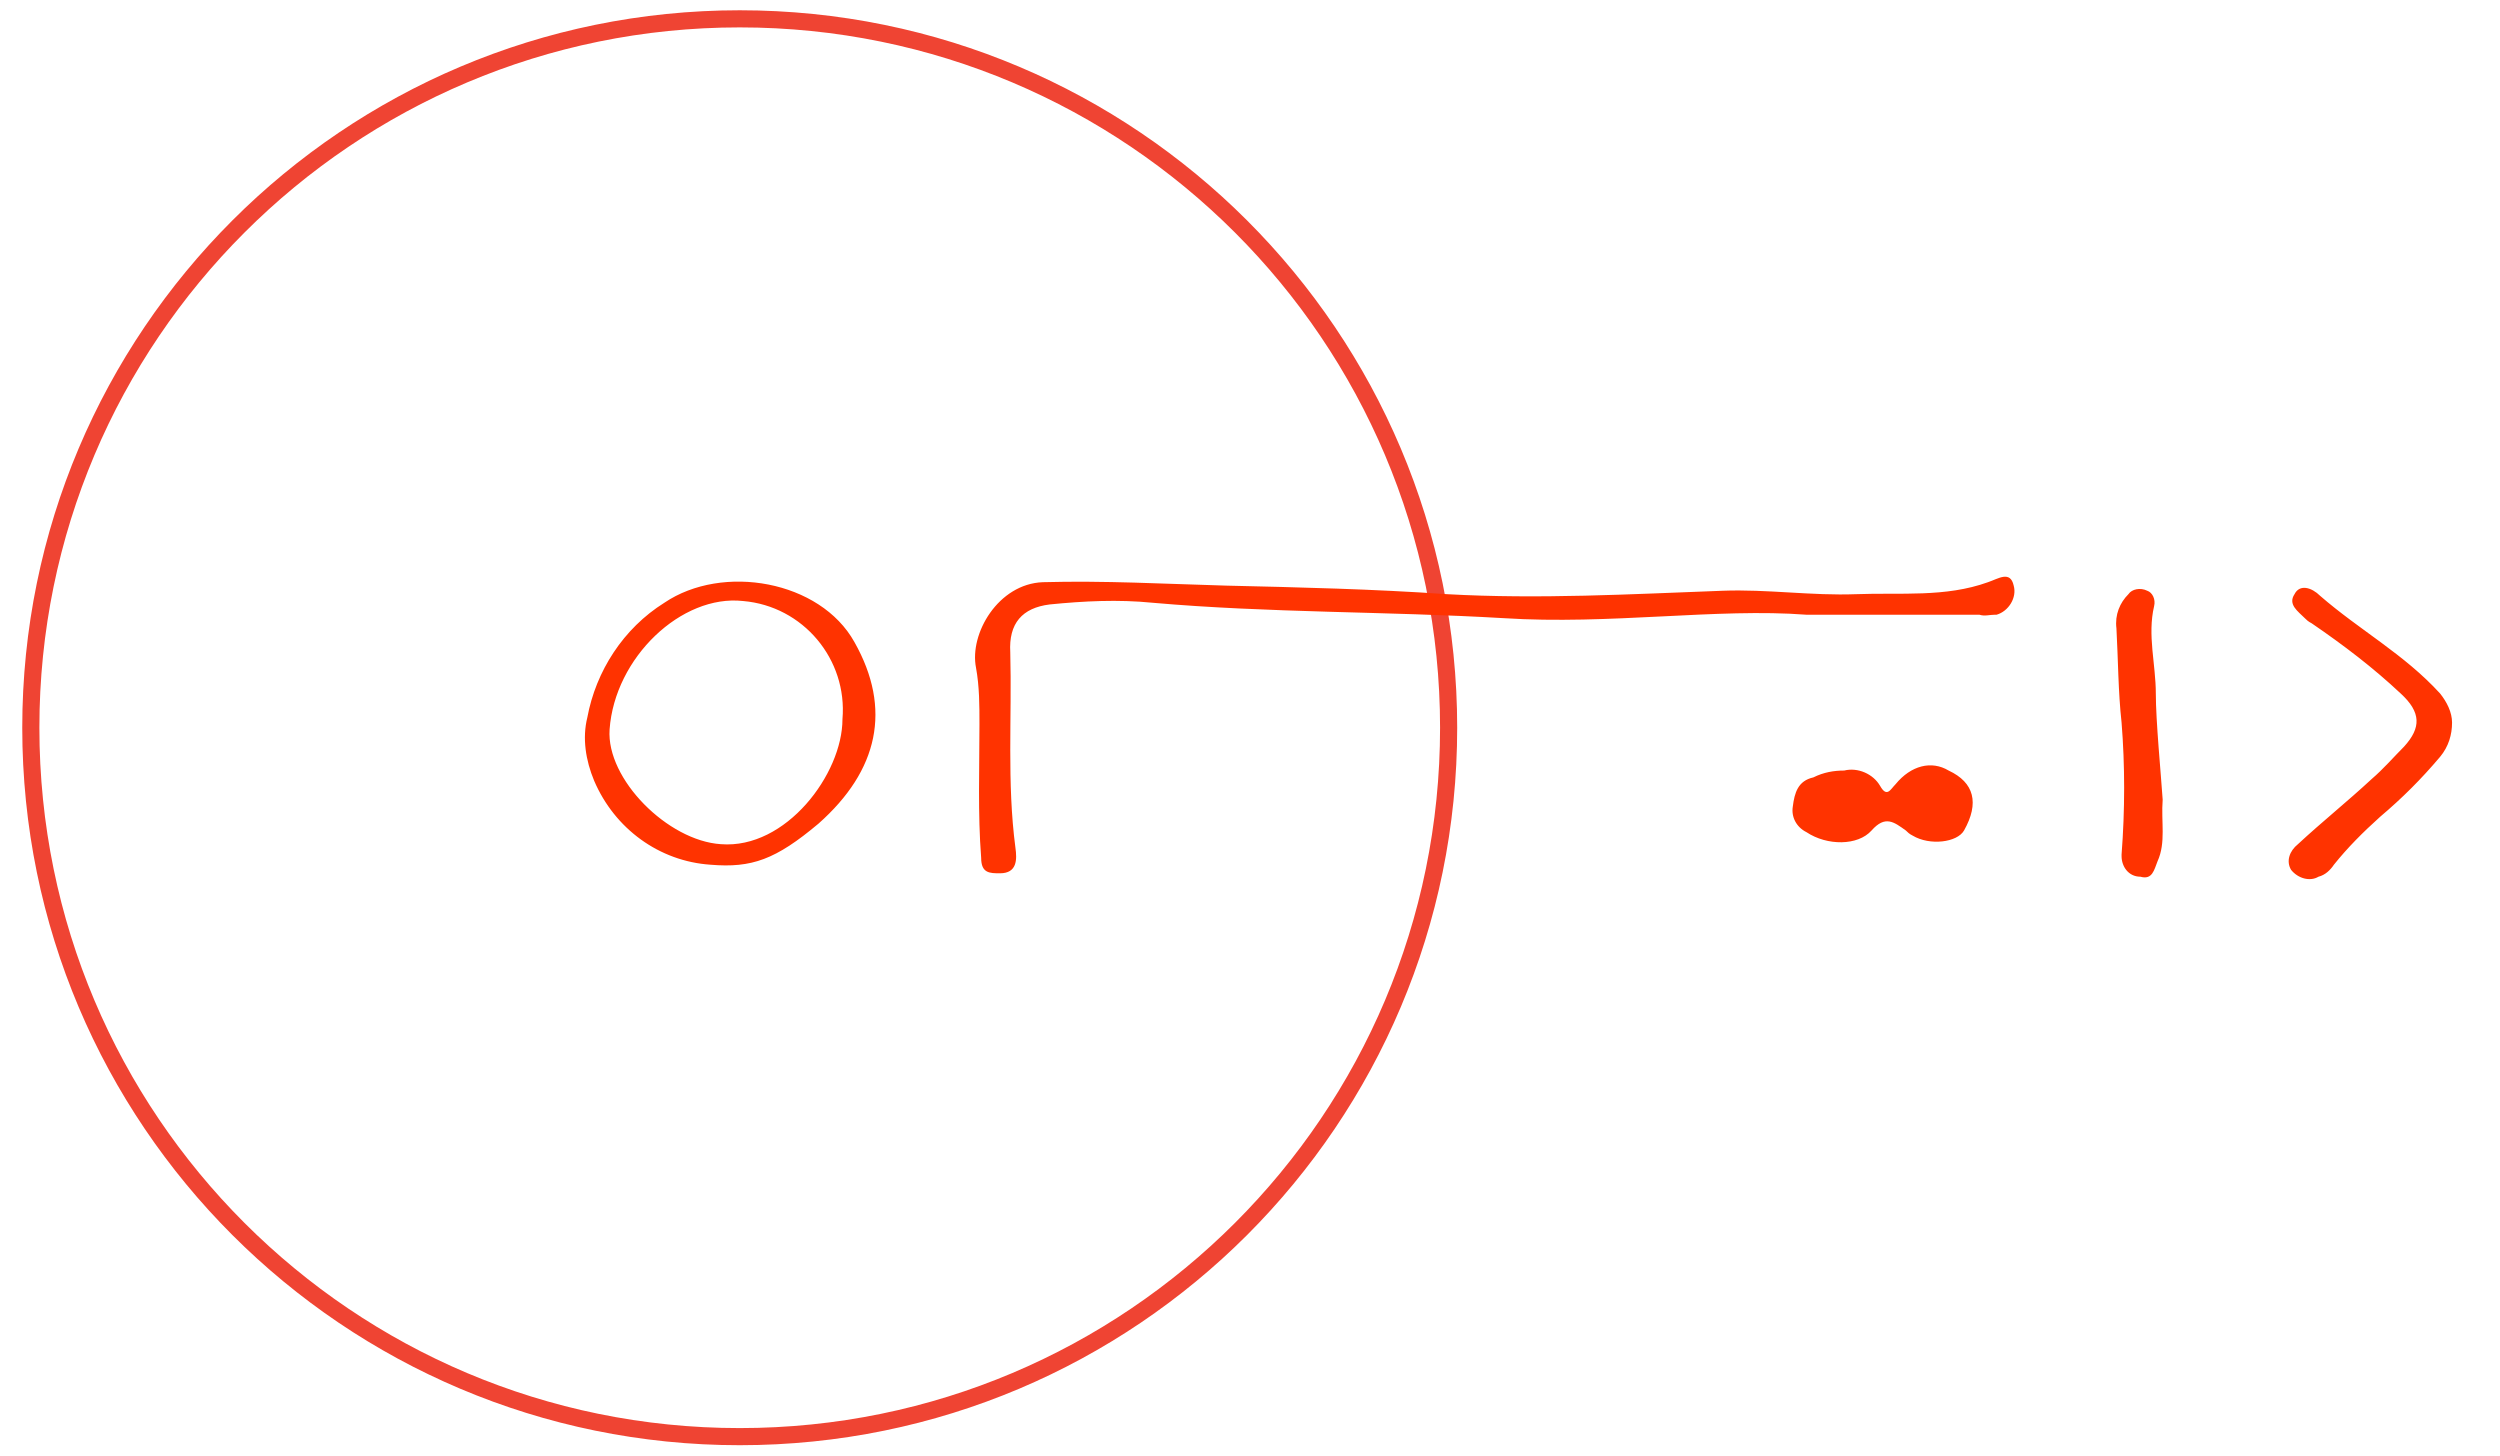
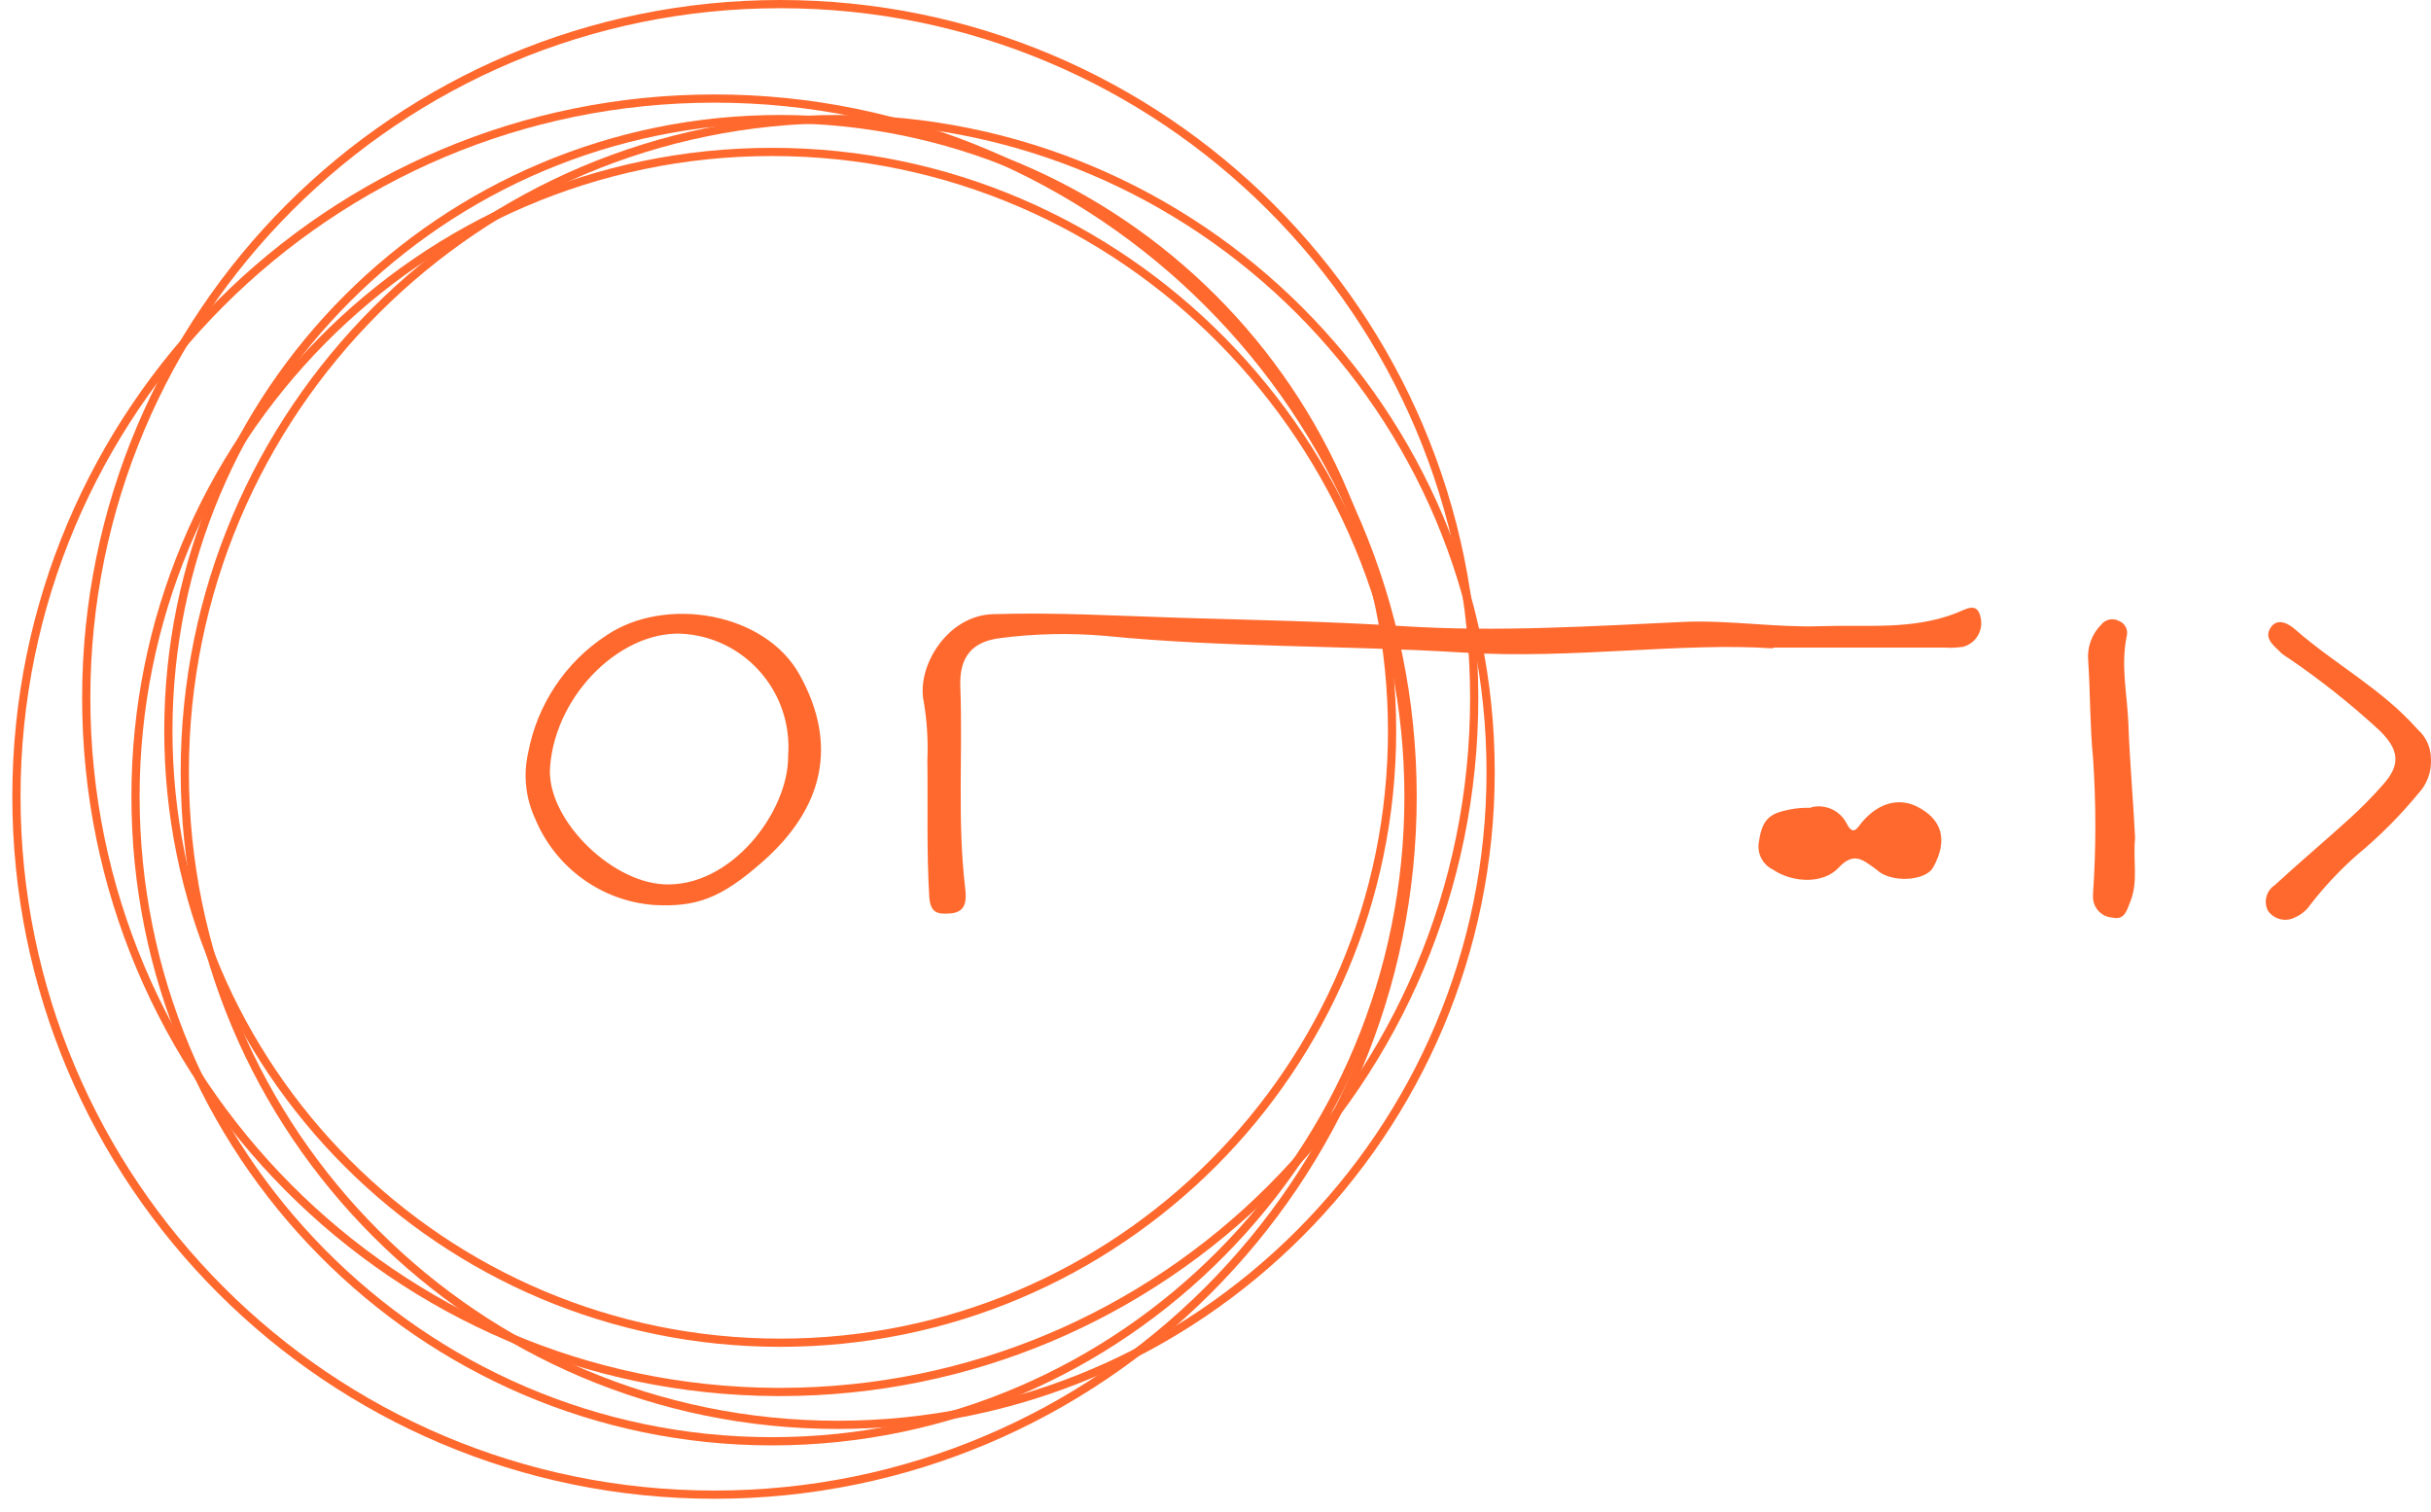
- <svg xmlns="http://www.w3.org/2000/svg" version="1.1" id="Layer_1" x="0px" y="0px" viewBox="0 0 146 85" style="enable-background:new 0 0 146 85;" xml:space="preserve">
-   <style type="text/css">
- 	.st0{fill:none;stroke:#EF4433;stroke-miterlimit:10;}
- 	.st1{fill:#FF3300;}
- </style>
-   <circle class="st0" cx="43.2" cy="42.5" r="41.4" />
-   <path class="st1" d="M105.5,35.9c-5.2-0.4-11.5,0.6-17.7,0.2c-6.8-0.4-13.7-0.3-20.5-0.9c-2-0.2-4-0.1-6,0.1  c-1.6,0.2-2.4,1.1-2.3,2.8c0.1,3.8-0.2,7.6,0.3,11.4c0.1,0.7,0.1,1.5-0.9,1.5c-0.6,0-1.1,0-1.1-0.9c-0.2-2.6-0.1-5.2-0.1-7.8  c0-1.1,0-2.2-0.2-3.3c-0.4-2,1.3-4.9,3.9-5c3.6-0.1,7.1,0.1,10.7,0.2c4.3,0.1,8.6,0.2,12.9,0.5c5.4,0.3,10.7,0,16.1-0.2  c2.6-0.1,5.2,0.3,7.8,0.2c2.6-0.1,5.2,0.2,7.7-0.7c0.6-0.2,1.3-0.7,1.5,0.2c0.2,0.7-0.3,1.5-1,1.7h-0.1c-0.3,0-0.6,0.1-0.9,0  L105.5,35.9L105.5,35.9z M41.5,50.5c-3-0.2-5.6-2.1-6.8-4.9c-0.5-1.2-0.7-2.5-0.4-3.7c0.5-2.7,2.1-5.2,4.5-6.7  c3.4-2.3,9.1-1.3,11.1,2.3c2.2,3.9,1.4,7.5-2.1,10.6C45.3,50.2,43.9,50.7,41.5,50.5z M49.2,42c0.3-3.5-2.3-6.6-5.8-6.9  c-3.6-0.4-7.5,3.3-7.8,7.5c-0.2,2.9,3.4,6.5,6.5,6.7C45.9,49.6,49.2,45.2,49.2,42z M143.2,42.2c0,0.7-0.2,1.4-0.7,2  c-1.1,1.3-2.2,2.4-3.5,3.5c-1,0.9-1.9,1.8-2.7,2.8c-0.2,0.3-0.5,0.6-0.9,0.7c-0.5,0.3-1.2,0.1-1.6-0.4c-0.3-0.5-0.1-1.1,0.4-1.5  c1.4-1.3,2.9-2.5,4.3-3.8c0.7-0.6,1.3-1.3,1.9-1.9c1-1.1,1-2-0.2-3.1c-1.6-1.5-3.3-2.8-5.2-4.1c-0.2-0.1-0.3-0.2-0.4-0.3  c-0.4-0.4-1-0.8-0.6-1.4c0.3-0.6,1-0.4,1.5,0.1c2.3,2,4.9,3.4,7,5.7C142.9,41,143.2,41.6,143.2,42.2z M126.3,46.7  c-0.1,1.3,0.2,2.5-0.3,3.6c-0.2,0.5-0.3,1.1-1,0.9c-0.7,0-1.1-0.6-1.1-1.2c0,0,0-0.1,0-0.1c0.2-2.6,0.2-5.2,0-7.7  c-0.2-1.8-0.2-3.7-0.3-5.5c-0.1-0.8,0.2-1.5,0.7-2c0.2-0.3,0.7-0.4,1.1-0.2c0.3,0.1,0.5,0.5,0.4,0.9c-0.4,1.7,0.1,3.4,0.1,5.1  C125.9,42.1,126.2,45.2,126.3,46.7z M107.7,45c0.8-0.2,1.7,0.2,2.1,0.9c0.4,0.7,0.6,0.2,0.9-0.1c0.9-1.1,2.1-1.4,3.1-0.8  c1.5,0.7,1.8,1.9,0.9,3.5c-0.4,0.7-2,0.9-3,0.3c-0.2-0.1-0.3-0.2-0.4-0.3c-0.7-0.5-1.2-0.9-2,0s-2.6,0.9-3.8,0.1  c-0.6-0.3-0.9-0.9-0.8-1.5c0.1-0.8,0.3-1.5,1.2-1.7C106.5,45.1,107.1,45,107.7,45L107.7,45z M107.2,48.1c-0.6,0-1.1-0.5-1-1.1  c0,0,0,0,0,0l0,0c-0.1-0.6,0.4-1.1,0.9-1.1c0.1,0,0.1,0,0.2,0c0.6,0,1.1,0.5,1.1,1c0,0.1,0,0.1,0,0.2  C108.4,47.8,108,48.1,107.2,48.1L107.2,48.1z M113.8,46.9c0,0.6-0.4,1.1-1,1.1c0,0,0,0,0,0h-0.1c-0.6,0-1-0.4-1.1-1c0,0,0,0,0,0  c0,0,0-0.1,0-0.1c-0.1-0.6,0.4-1.1,0.9-1.1h0.2C113.3,45.8,113.8,46.3,113.8,46.9L113.8,46.9L113.8,46.9z" />
+ <svg xmlns="http://www.w3.org/2000/svg" width="148px" height="92px" viewBox="0 0 148 92" version="1.1">
+   <defs />
+   <g id="Page-1" stroke="none" stroke-width="1" fill="none" fill-rule="evenodd">
+     <g id="icon" transform="translate(1, 0)">
+       <path d="M46,87.75 C67.398,87.75 84.75,70.173 84.75,48.5 C84.75,26.826 67.399,9.25 46,9.25 C24.601,9.25 7.25,26.826 7.25,48.5 C7.25,70.173 24.602,87.75 46,87.75 Z" id="Ellipse_1_copy_5-path" stroke="#FF692D" stroke-width="0.5" />
+       <path d="M46.498,81.75 C67.071,81.75 83.75,65.072 83.75,44.499 C83.75,23.927 67.073,7.25 46.498,7.25 C25.924,7.25 9.25,23.925 9.25,44.499 C9.25,65.074 25.924,81.75 46.498,81.75 Z" id="Ellipse_1_copy_5-path" stroke="#FF692D" stroke-width="0.5" />
+       <path d="M49.998,86.75 C71.951,86.75 89.75,68.953 89.75,47 C89.75,25.047 71.951,7.25 49.998,7.25 C28.045,7.25 10.25,25.046 10.25,47 C10.25,68.954 28.045,86.75 49.998,86.75 Z" id="Ellipse_1_copy_5-path" stroke="#FF692D" stroke-width="0.5" />
+       <path d="M46.251,84.749 L46.251,84.748 L46.501,84.748 C69.834,84.748 88.75,65.832 88.75,42.5 C88.75,19.168 69.833,0.25 46.501,0.25 C23.168,0.25 4.25,19.168 4.25,42.5 C4.25,65.748 23.033,84.615 46.251,84.749 Z" id="Ellipse_1_copy_5-path" stroke="#FF692D" stroke-width="0.5" />
+       <path d="M42.499,91 C19.027,91 0,71.972 0,48.5 C0,25.028 19.027,6 42.499,6 C65.971,6 85,25.031 85,48.5 C85,71.969 65.971,91 42.499,91 L42.499,91 Z" id="Ellipse_1_copy_5-path" stroke="#FF692D" stroke-width="0.5" />
+       <path d="M106.939,39.476 C101.378,39.095 94.736,40.144 88.103,39.732 C80.837,39.281 73.54,39.437 66.289,38.714 C64.169,38.529 62.035,38.573 59.925,38.846 C58.197,39.048 57.395,39.973 57.464,41.806 C57.619,45.861 57.279,49.923 57.75,53.97 C57.842,54.747 57.889,55.571 56.786,55.617 C56.122,55.656 55.644,55.617 55.575,54.615 C55.405,51.834 55.497,49.053 55.459,46.273 C55.509,45.093 55.437,43.911 55.243,42.746 C54.772,40.625 56.639,37.487 59.431,37.394 C63.226,37.27 66.991,37.495 70.763,37.611 C75.329,37.751 79.896,37.829 84.447,38.124 C90.17,38.489 95.863,38.124 101.571,37.86 C104.324,37.751 107.101,38.217 109.863,38.124 C112.624,38.031 115.386,38.365 118.039,37.347 C118.641,37.13 119.381,36.571 119.582,37.604 C119.765,38.406 119.268,39.205 118.471,39.39 L118.402,39.39 C118.083,39.438 117.759,39.451 117.438,39.429 L106.939,39.429 L106.939,39.476 Z M38.782,55.097 C35.585,54.842 32.8,52.805 31.57,49.822 C30.998,48.577 30.851,47.176 31.153,45.838 C31.703,42.896 33.426,40.311 35.92,38.683 C39.507,36.26 45.601,37.27 47.699,41.115 C50.013,45.317 49.165,49.162 45.447,52.448 C42.901,54.701 41.389,55.244 38.782,55.097 Z M46.982,46.016 C47.268,42.267 44.527,38.975 40.811,38.606 C37.016,38.202 32.835,42.148 32.488,46.692 C32.249,49.799 36.098,53.636 39.361,53.838 C43.495,54.087 47.02,49.411 46.982,46.016 Z M146.996,46.218 C147.037,46.994 146.758,47.753 146.225,48.315 C145.107,49.675 143.862,50.924 142.507,52.044 C141.465,52.961 140.512,53.975 139.66,55.073 C139.429,55.416 139.105,55.686 138.727,55.85 C138.156,56.153 137.45,55.984 137.076,55.454 C136.794,54.909 136.967,54.238 137.477,53.901 C138.966,52.526 140.524,51.221 142.028,49.853 C142.748,49.201 143.43,48.509 144.073,47.779 C145.153,46.568 145.091,45.674 143.864,44.47 C142.139,42.88 140.301,41.418 138.365,40.097 C138.196,40 138.036,39.888 137.886,39.763 C137.493,39.344 136.83,38.924 137.2,38.272 C137.57,37.619 138.226,37.876 138.743,38.334 C141.157,40.447 143.995,41.93 146.178,44.4 C146.703,44.856 147.001,45.521 146.996,46.218 L146.996,46.218 Z M128.985,51.019 C128.846,52.37 129.193,53.652 128.692,54.903 C128.476,55.431 128.345,56.044 127.604,55.866 C126.912,55.824 126.384,55.226 126.424,54.53 C126.424,54.53 126.424,54.46 126.424,54.429 C126.613,51.667 126.613,48.895 126.424,46.133 C126.231,44.175 126.262,42.202 126.131,40.237 C126.052,39.43 126.335,38.63 126.902,38.054 C127.163,37.704 127.64,37.602 128.021,37.813 C128.379,37.961 128.574,38.353 128.476,38.73 C128.09,40.571 128.53,42.389 128.584,44.214 C128.638,46.039 128.915,49.349 128.985,51.019 Z M109.253,49.154 C110.131,48.929 111.045,49.353 111.444,50.172 C111.853,50.949 112.092,50.358 112.393,50.017 C113.38,48.875 114.607,48.556 115.71,49.108 C117.252,49.885 117.607,51.166 116.689,52.813 C116.281,53.551 114.537,53.753 113.542,53.17 C113.38,53.077 113.249,52.937 113.095,52.836 C112.385,52.331 111.837,51.858 110.927,52.836 C110.017,53.815 108.174,53.776 106.924,52.937 C106.314,52.638 105.97,51.973 106.075,51.298 C106.199,50.475 106.376,49.745 107.31,49.45 C107.935,49.252 108.59,49.162 109.246,49.185 L109.253,49.154 Z M108.675,52.479 C108.373,52.471 108.086,52.342 107.879,52.12 C107.672,51.898 107.561,51.602 107.572,51.298 L107.572,51.298 C107.542,50.963 107.663,50.632 107.903,50.397 C108.142,50.162 108.474,50.048 108.806,50.087 C109.138,50.079 109.457,50.218 109.678,50.468 C109.899,50.718 110.001,51.052 109.955,51.384 C109.979,52.161 109.539,52.456 108.69,52.495 L108.675,52.479 Z M115.741,51.221 C115.755,51.526 115.649,51.824 115.445,52.05 C115.241,52.276 114.956,52.411 114.653,52.425 L114.506,52.425 C114.218,52.433 113.938,52.326 113.728,52.126 C113.518,51.926 113.396,51.651 113.388,51.36 C113.388,51.36 113.388,51.291 113.388,51.252 C113.334,50.639 113.782,50.097 114.391,50.04 L114.614,50.04 C115.242,50.044 115.748,50.558 115.748,51.19 L115.748,51.19 L115.741,51.221 Z" id="Shape" fill="#FF692D" fill-rule="nonzero" />
+     </g>
+   </g>
</svg>
